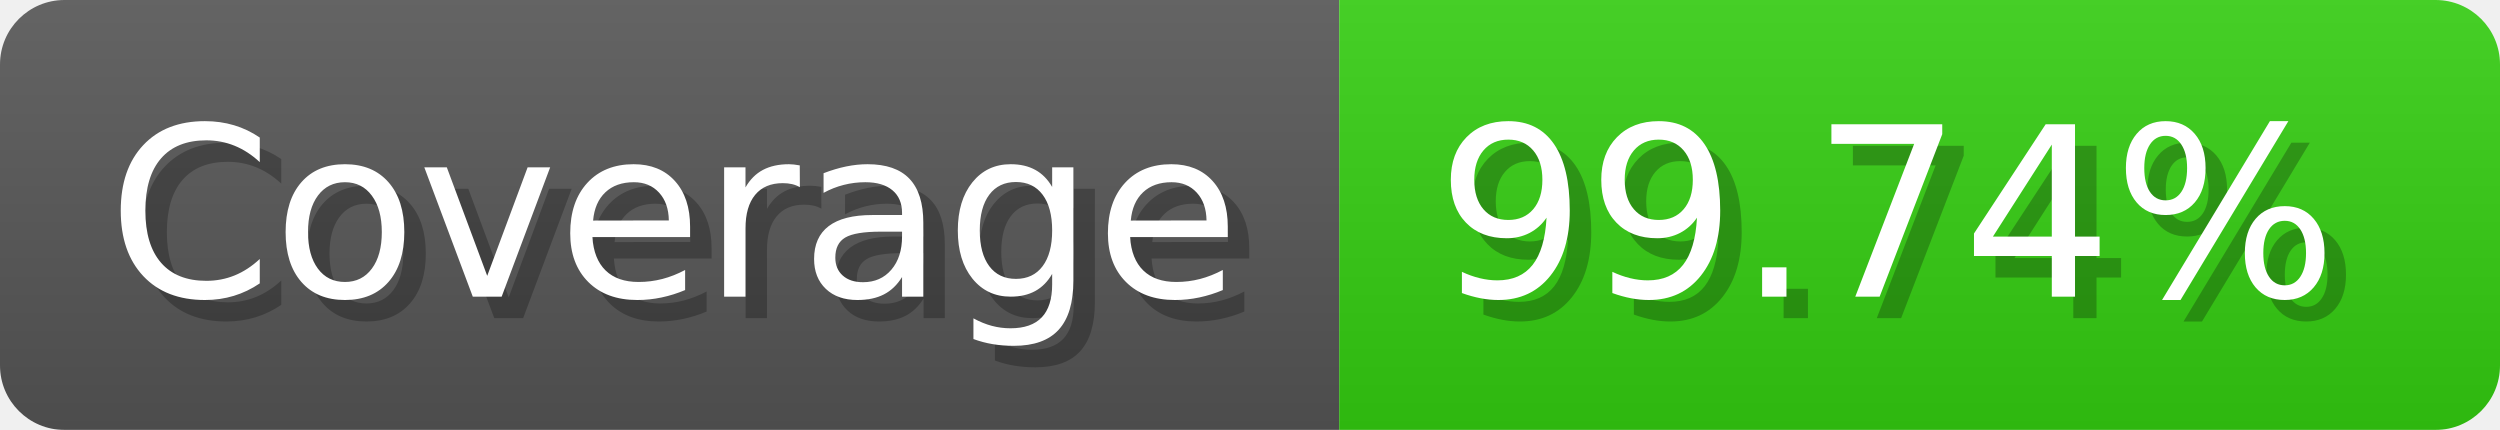
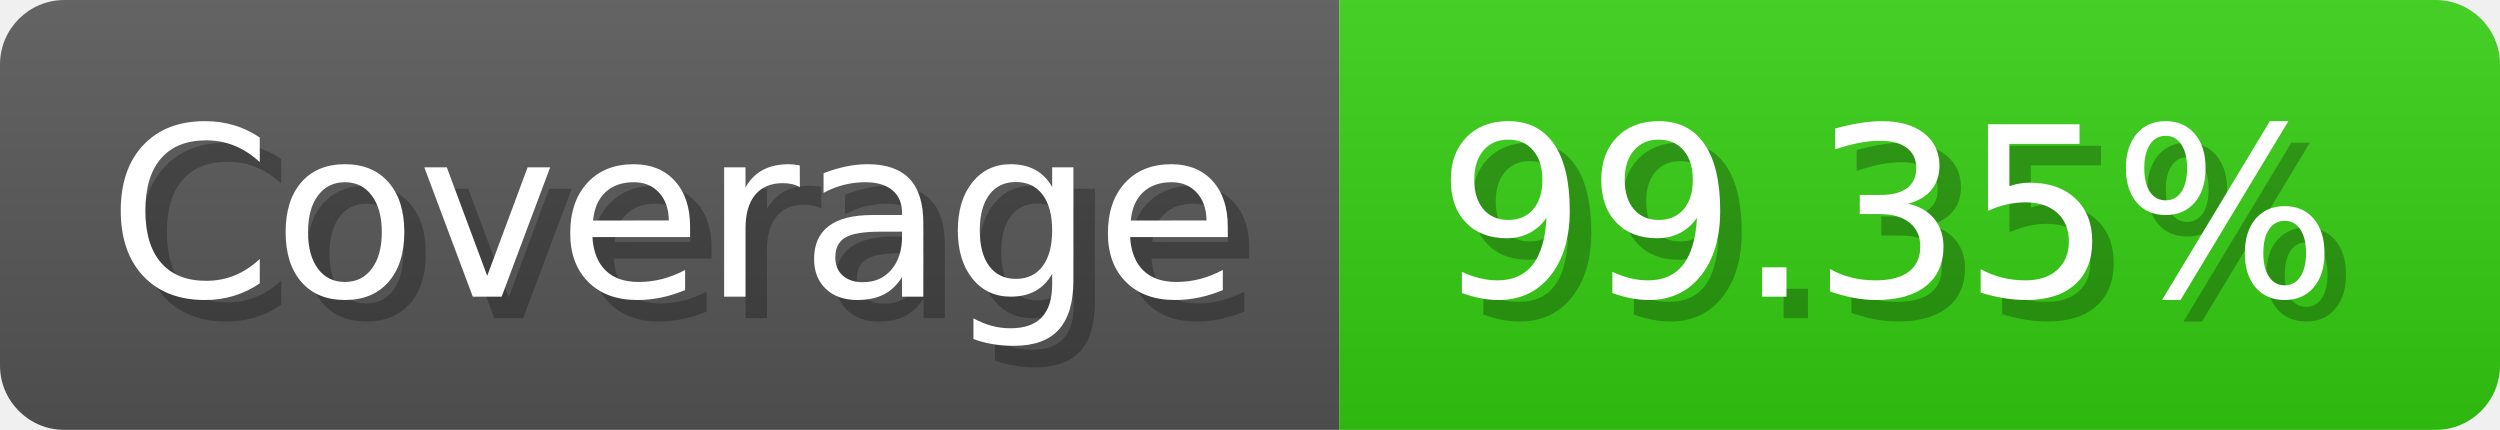
- <svg xmlns="http://www.w3.org/2000/svg" width="116.3" height="20" viewBox="0 0 1163 200" role="img" aria-label="Coverage: 99.74%">
+ <svg xmlns="http://www.w3.org/2000/svg" width="116.3" height="20" viewBox="0 0 1163 200" role="img" aria-label="Coverage: 99.35%">
  <linearGradient id="a" x2="0" y2="100%">
    <stop offset="0" stop-opacity=".1" stop-color="#EEE" />
    <stop offset="1" stop-opacity=".1" />
  </linearGradient>
  <mask id="m">
    <rect width="1163" height="200" rx="30" fill="#FFF" />
  </mask>
  <g mask="url(#m)">
    <rect width="623" height="200" fill="#555" />
    <rect width="540" height="200" fill="#3C1" x="623" />
    <rect width="1163" height="200" fill="url(#a)" />
  </g>
  <g aria-hidden="true" fill="#fff" text-anchor="start" font-family="Verdana,DejaVu Sans,sans-serif" font-size="110">
    <text x="60" y="148" textLength="523" fill="#000" opacity="0.25">Coverage</text>
    <text x="50" y="138" textLength="523">Coverage</text>
-     <text x="678" y="148" textLength="440" fill="#000" opacity="0.25">99.74%</text>
-     <text x="668" y="138" textLength="440">99.74%</text>
+     <text x="678" y="148" textLength="440" fill="#000" opacity="0.25">99.35%</text>
+     <text x="668" y="138" textLength="440">99.35%</text>
  </g>
</svg>
